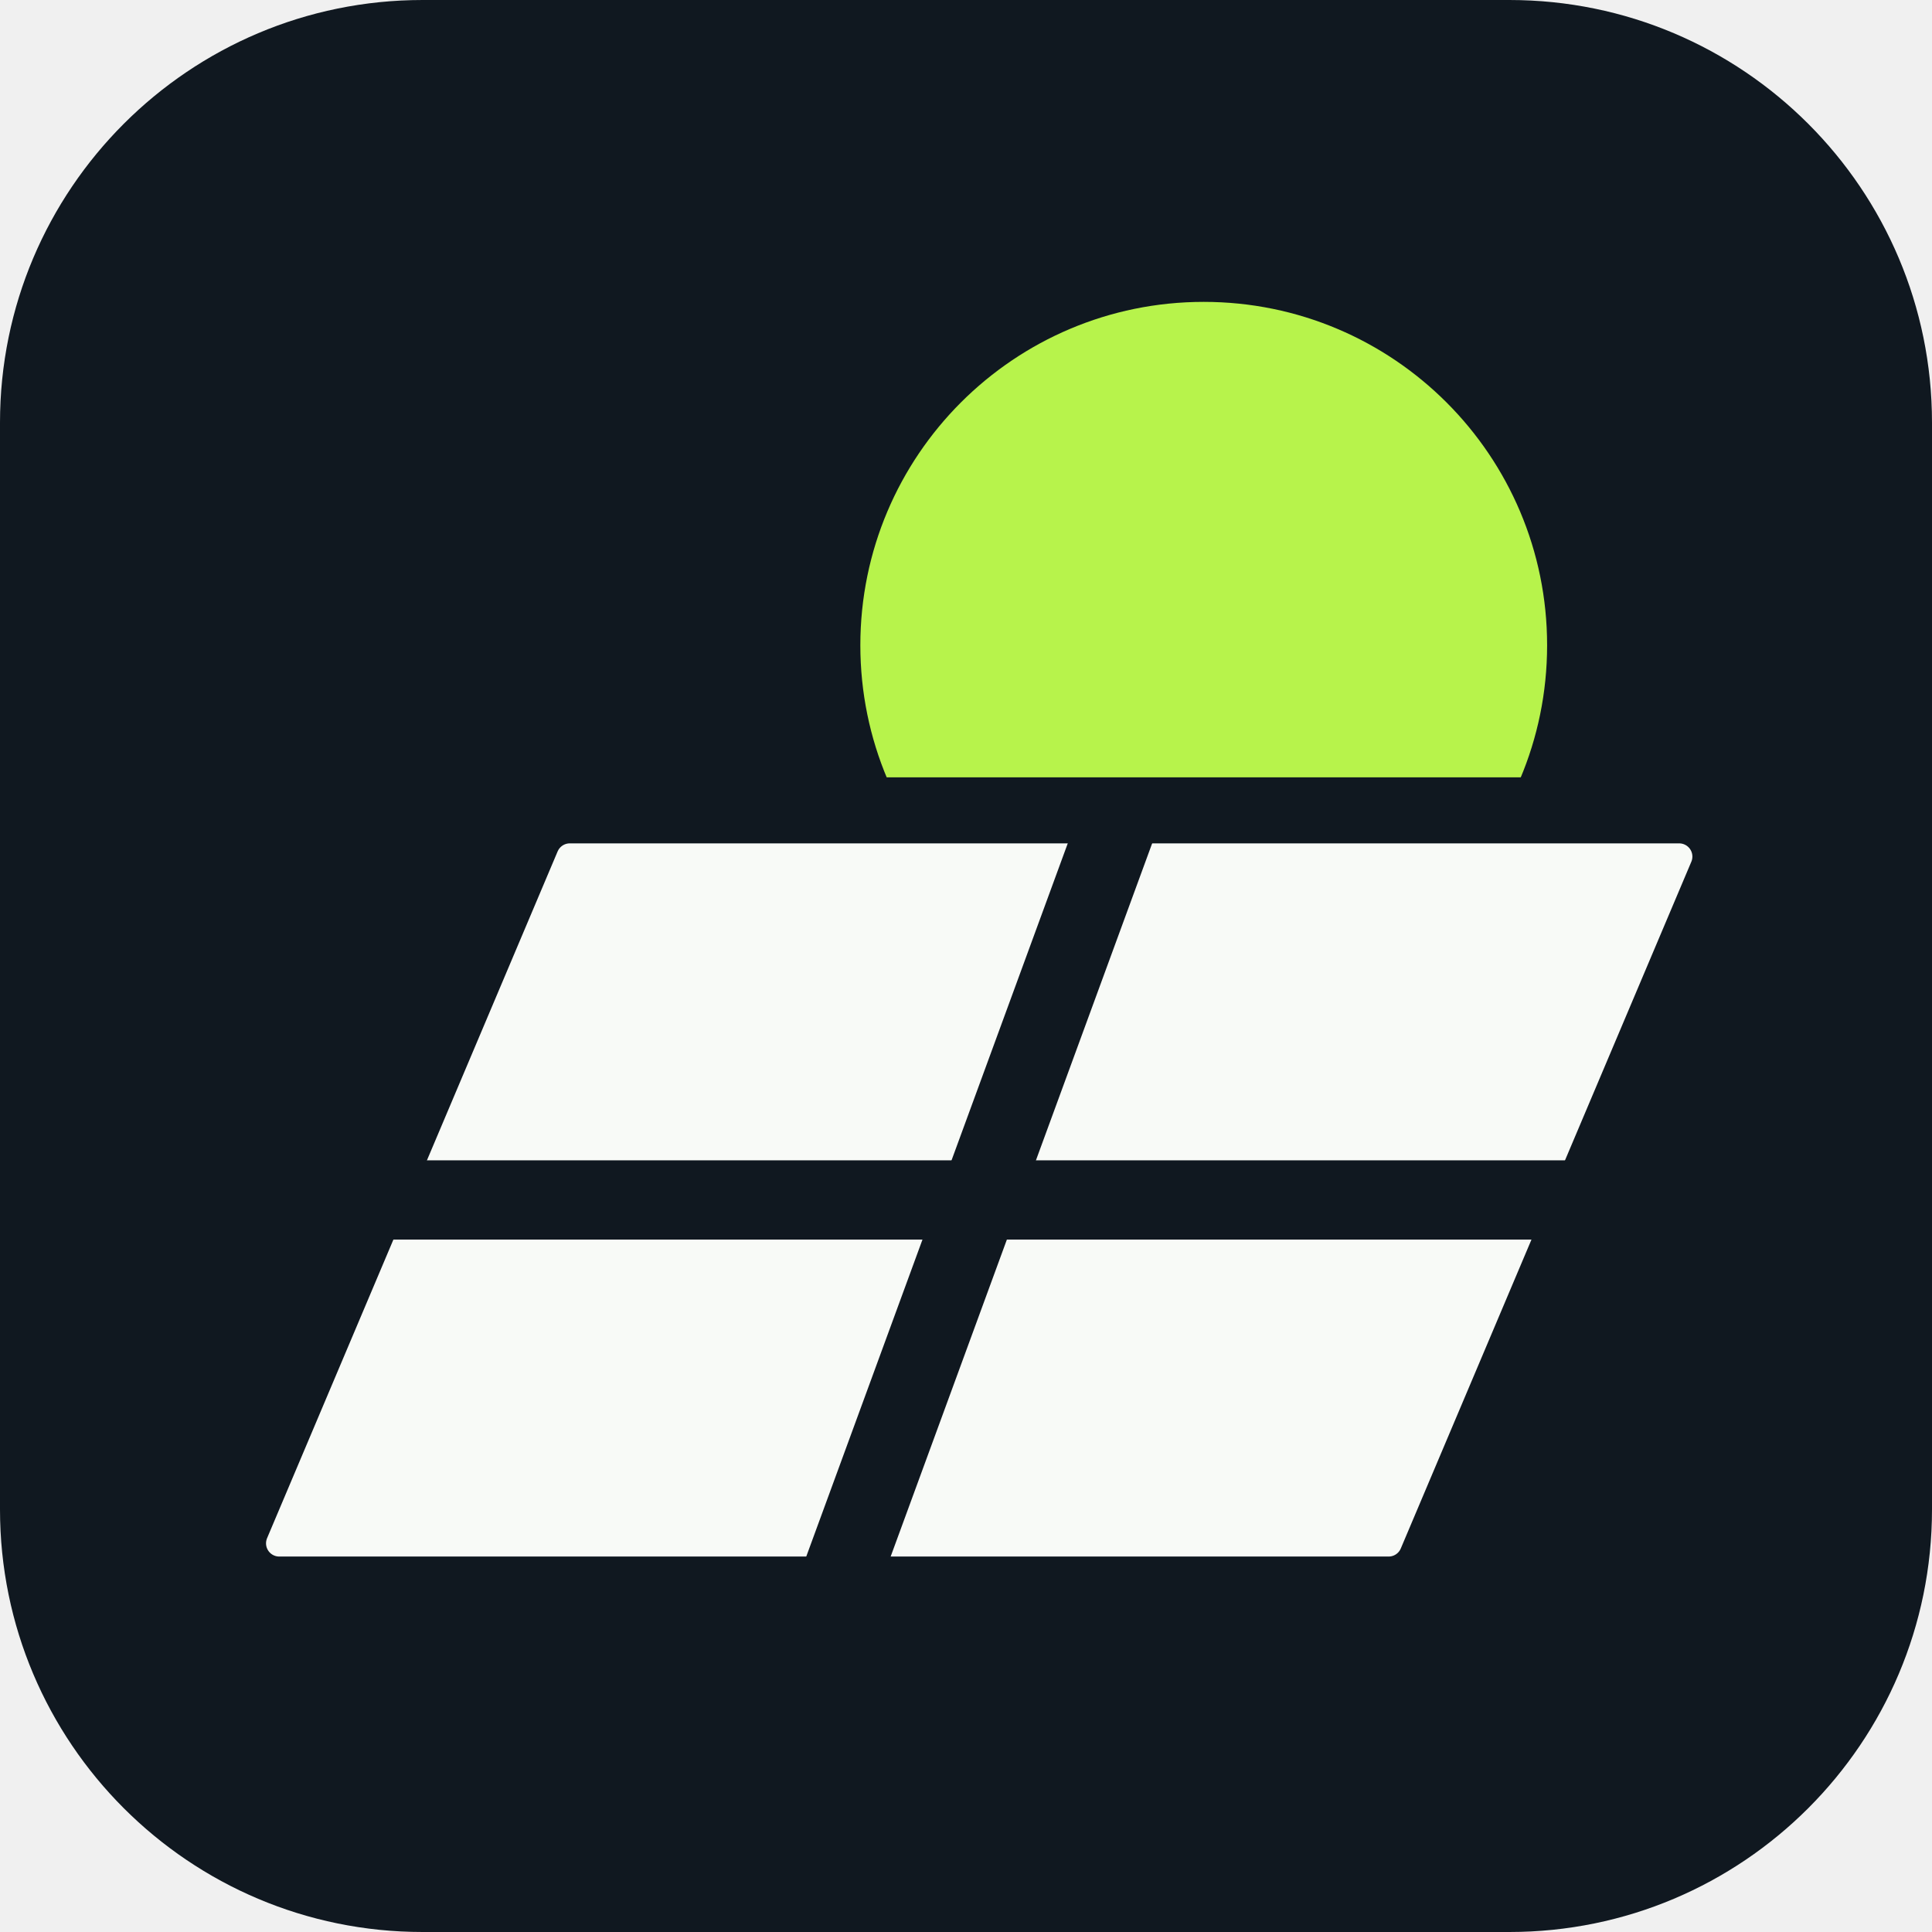
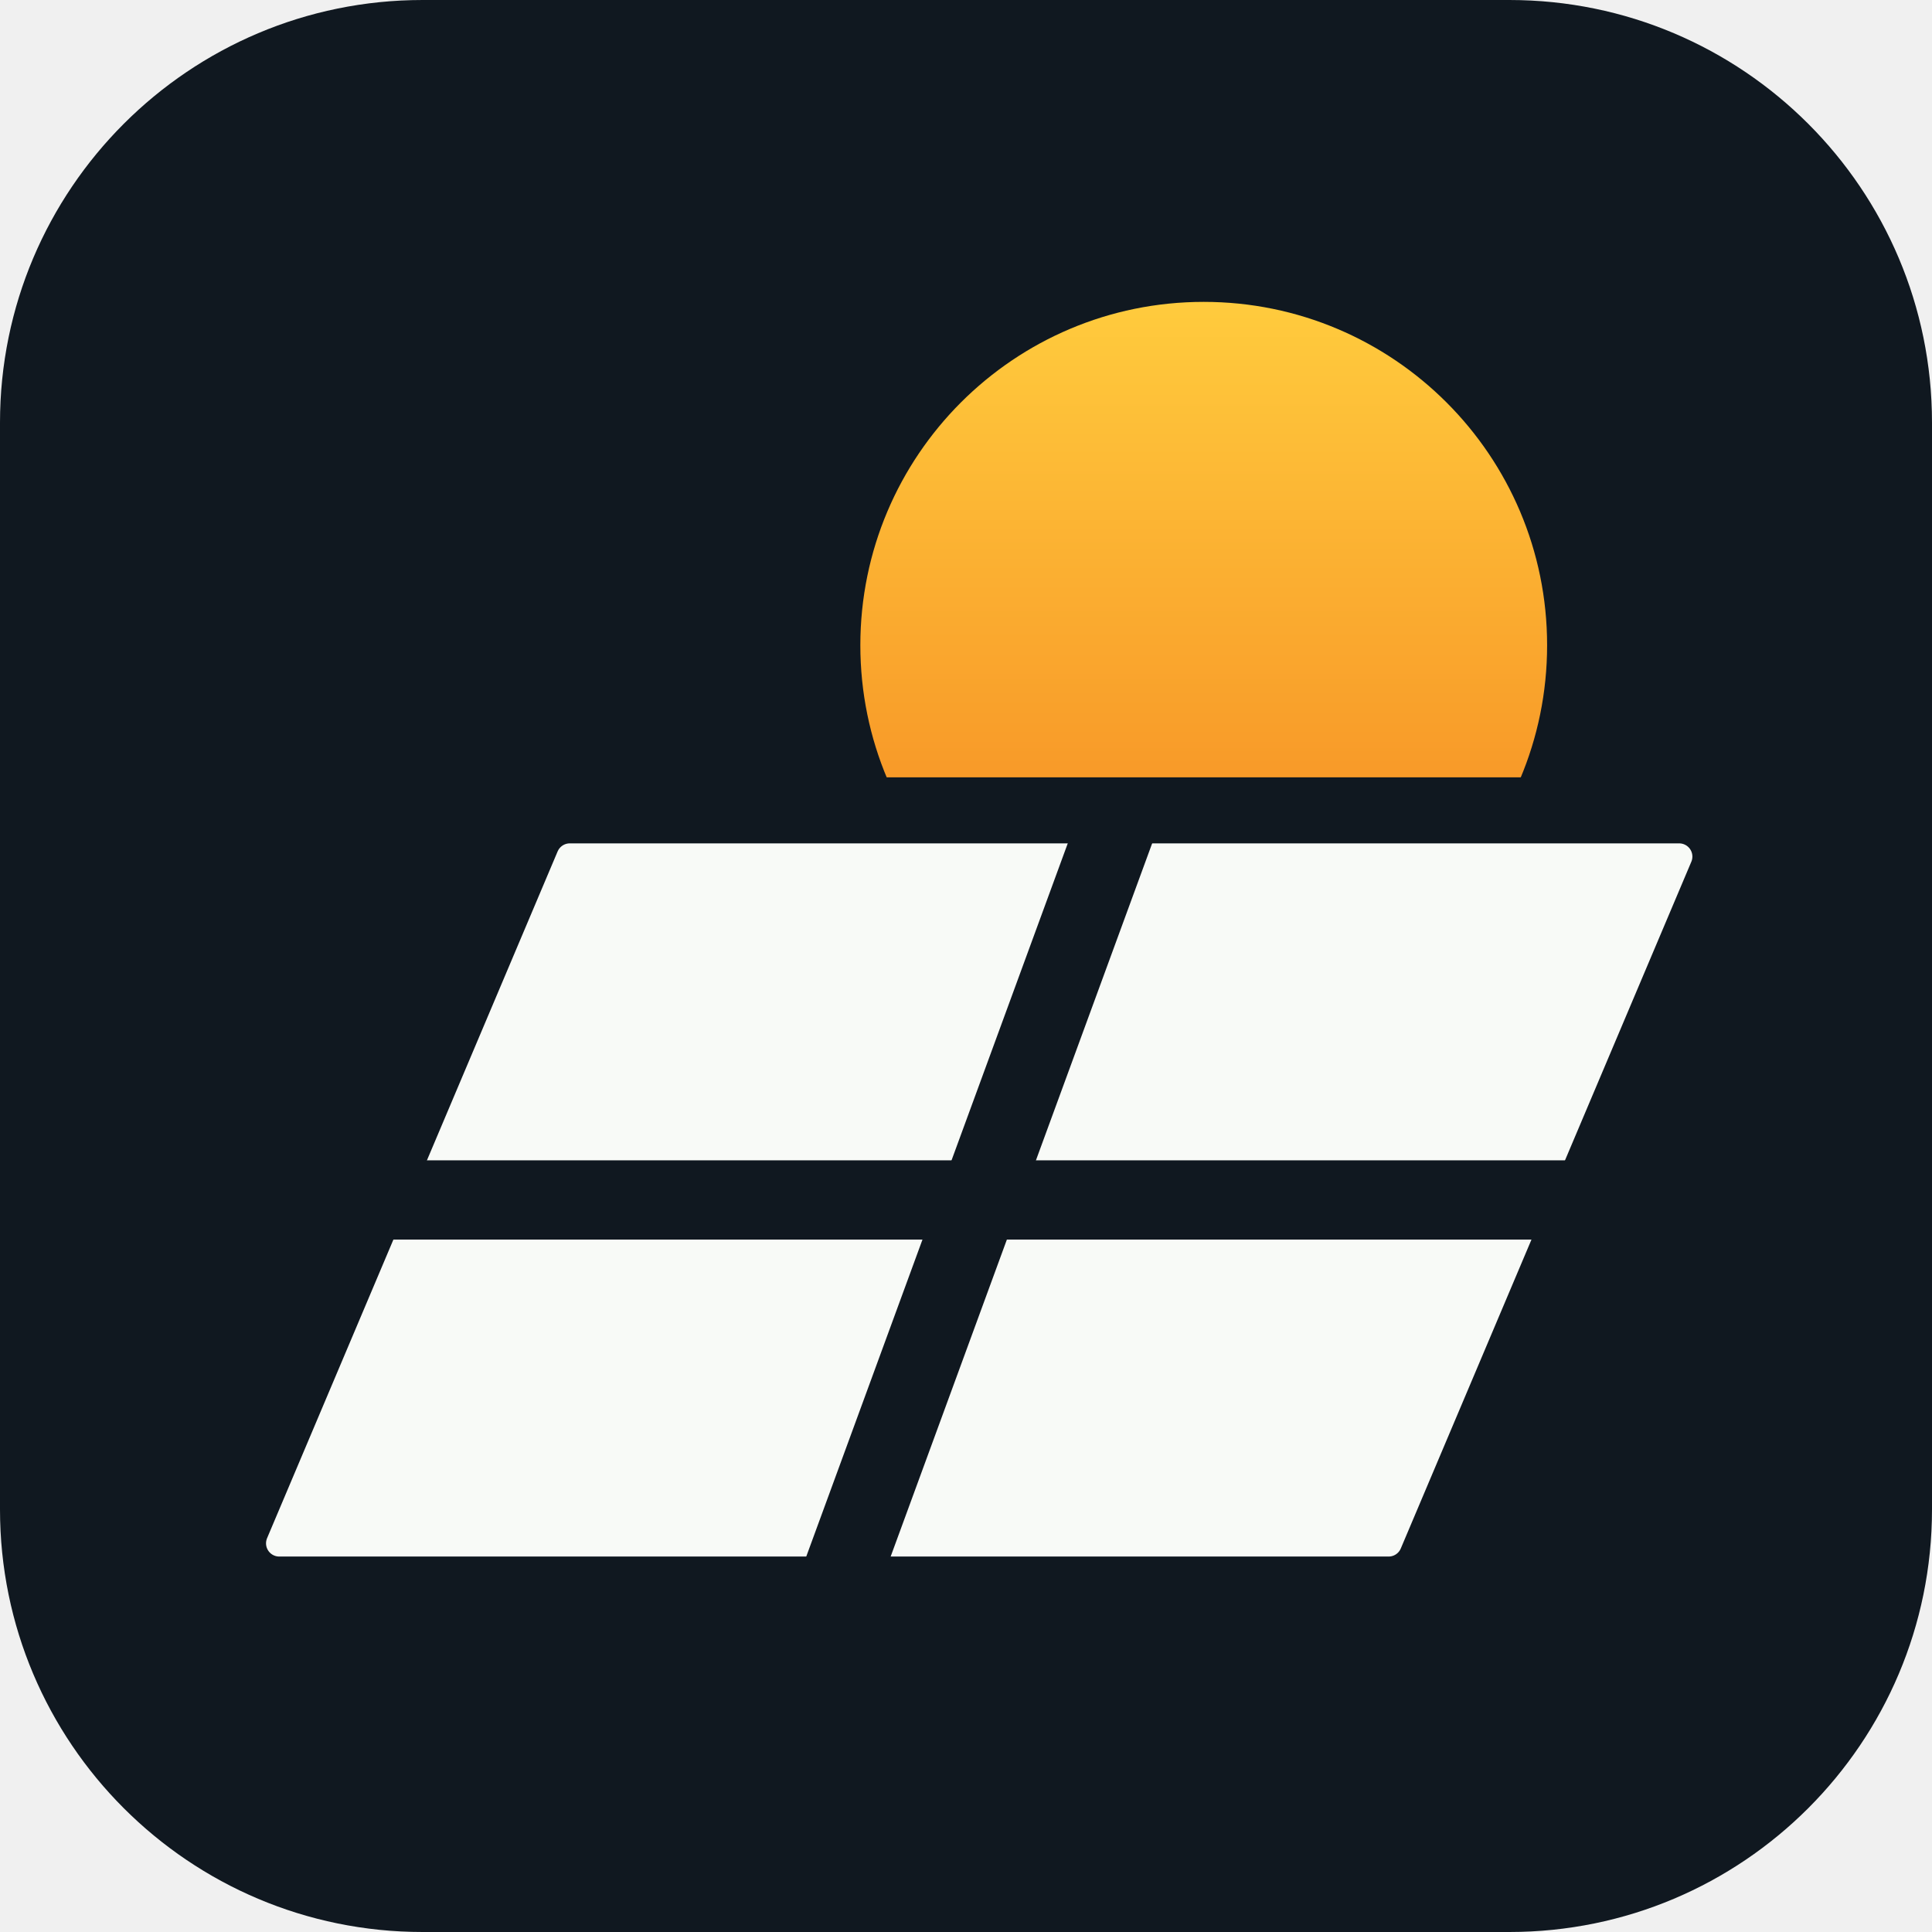
<svg xmlns="http://www.w3.org/2000/svg" viewBox="0 0 64 64">
  <defs>
+     <linearGradient id="sungrad" x1="0" y1="0" x2="0" y2="1">
+       <stop offset="0" stop-color="#FFCB3D" />
+       <stop offset="1" stop-color="#F5841F" />
+     </linearGradient>
    <mask id="sun" maskUnits="userSpaceOnUse">
      <rect width="64" height="64" fill="#fff" />
      <polygon points="6,55 17,29 59,29 48,55" fill="#000" stroke="#000" stroke-width="6" stroke-linejoin="round" />
    </mask>
    <mask id="panel" maskUnits="userSpaceOnUse">
      <polygon points="6,55 17,29 59,29 48,55" fill="#fff" stroke="#fff" stroke-width="1" stroke-linejoin="round" />
      <line x1="38" y1="27" x2="27" y2="57" stroke="#000" stroke-width="3" />
      <line x1="2" y1="42" x2="62" y2="42" stroke="#000" stroke-width="3" />
    </mask>
  </defs>
  <rect width="64" height="64" rx="14" fill="#101820" />
  <g transform="translate(4 3) scale(0.875)">
-     <circle cx="41" cy="21" r="13" fill="#B7F34B" mask="url(#sun)" />
+     <circle cx="41" cy="21" r="13" fill="url(#sungrad)" mask="url(#sun)" />
    <rect width="64" height="64" fill="#F8FAF7" mask="url(#panel)" />
  </g>
</svg>
